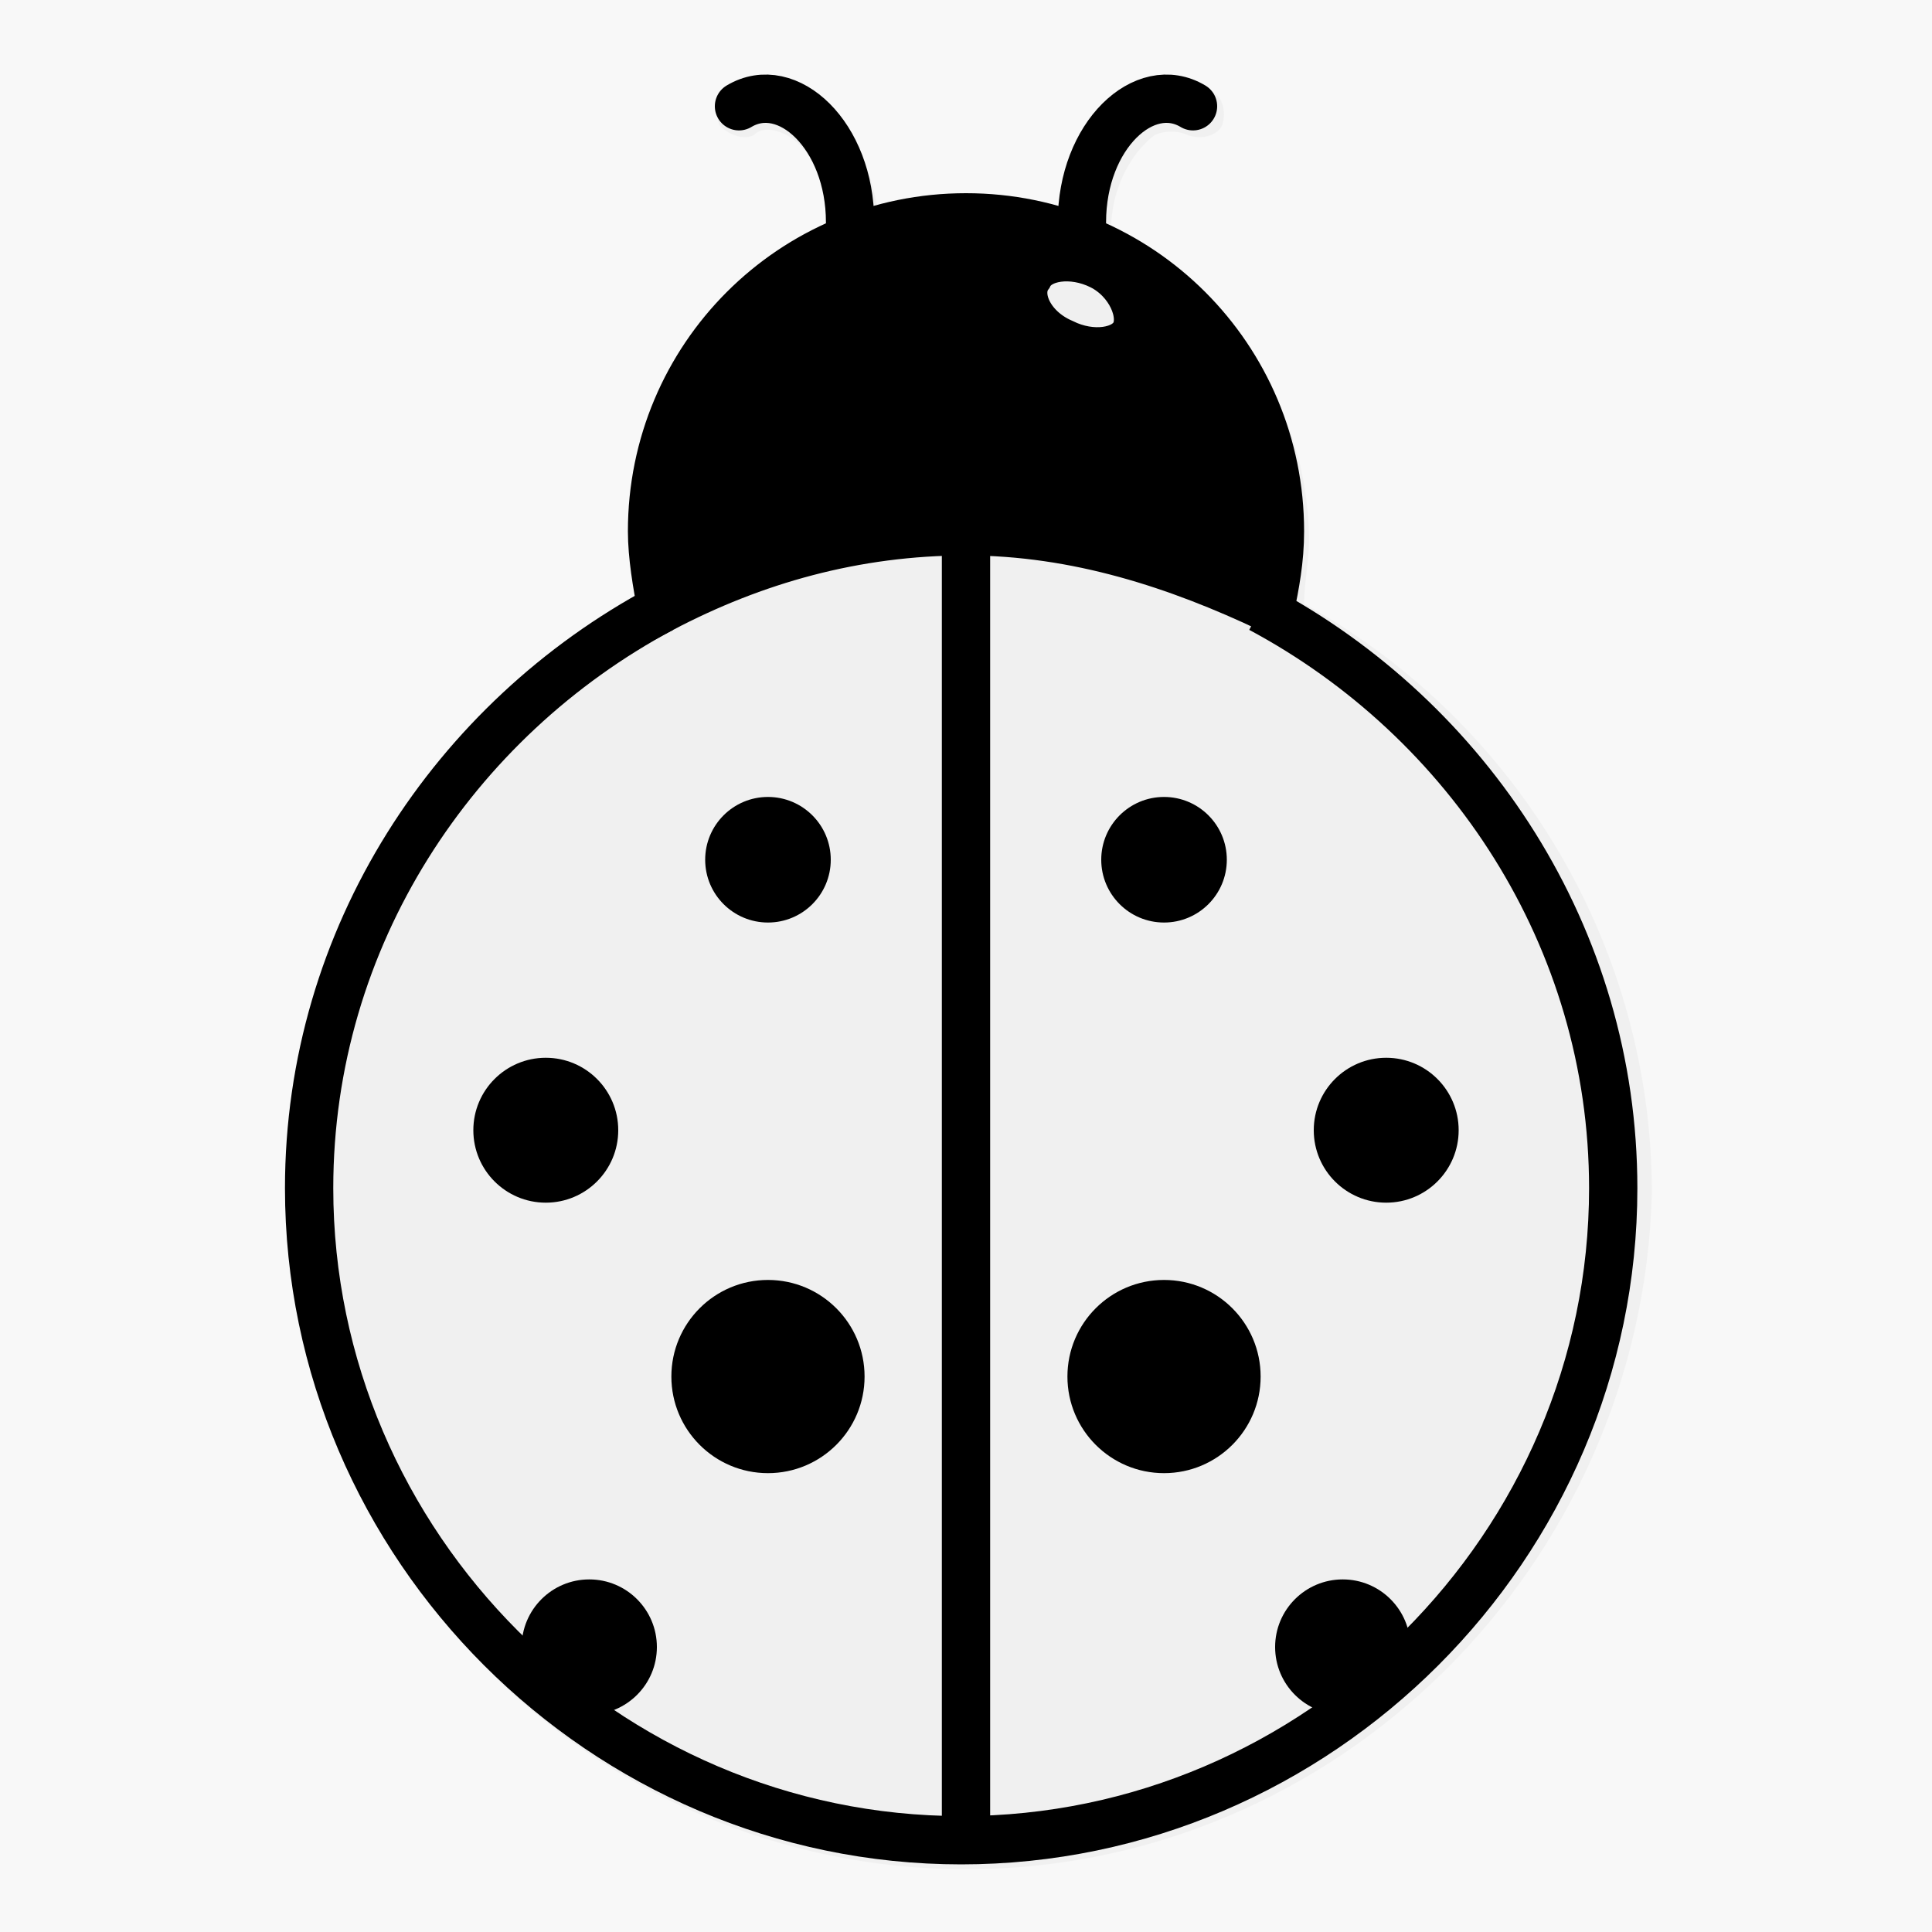
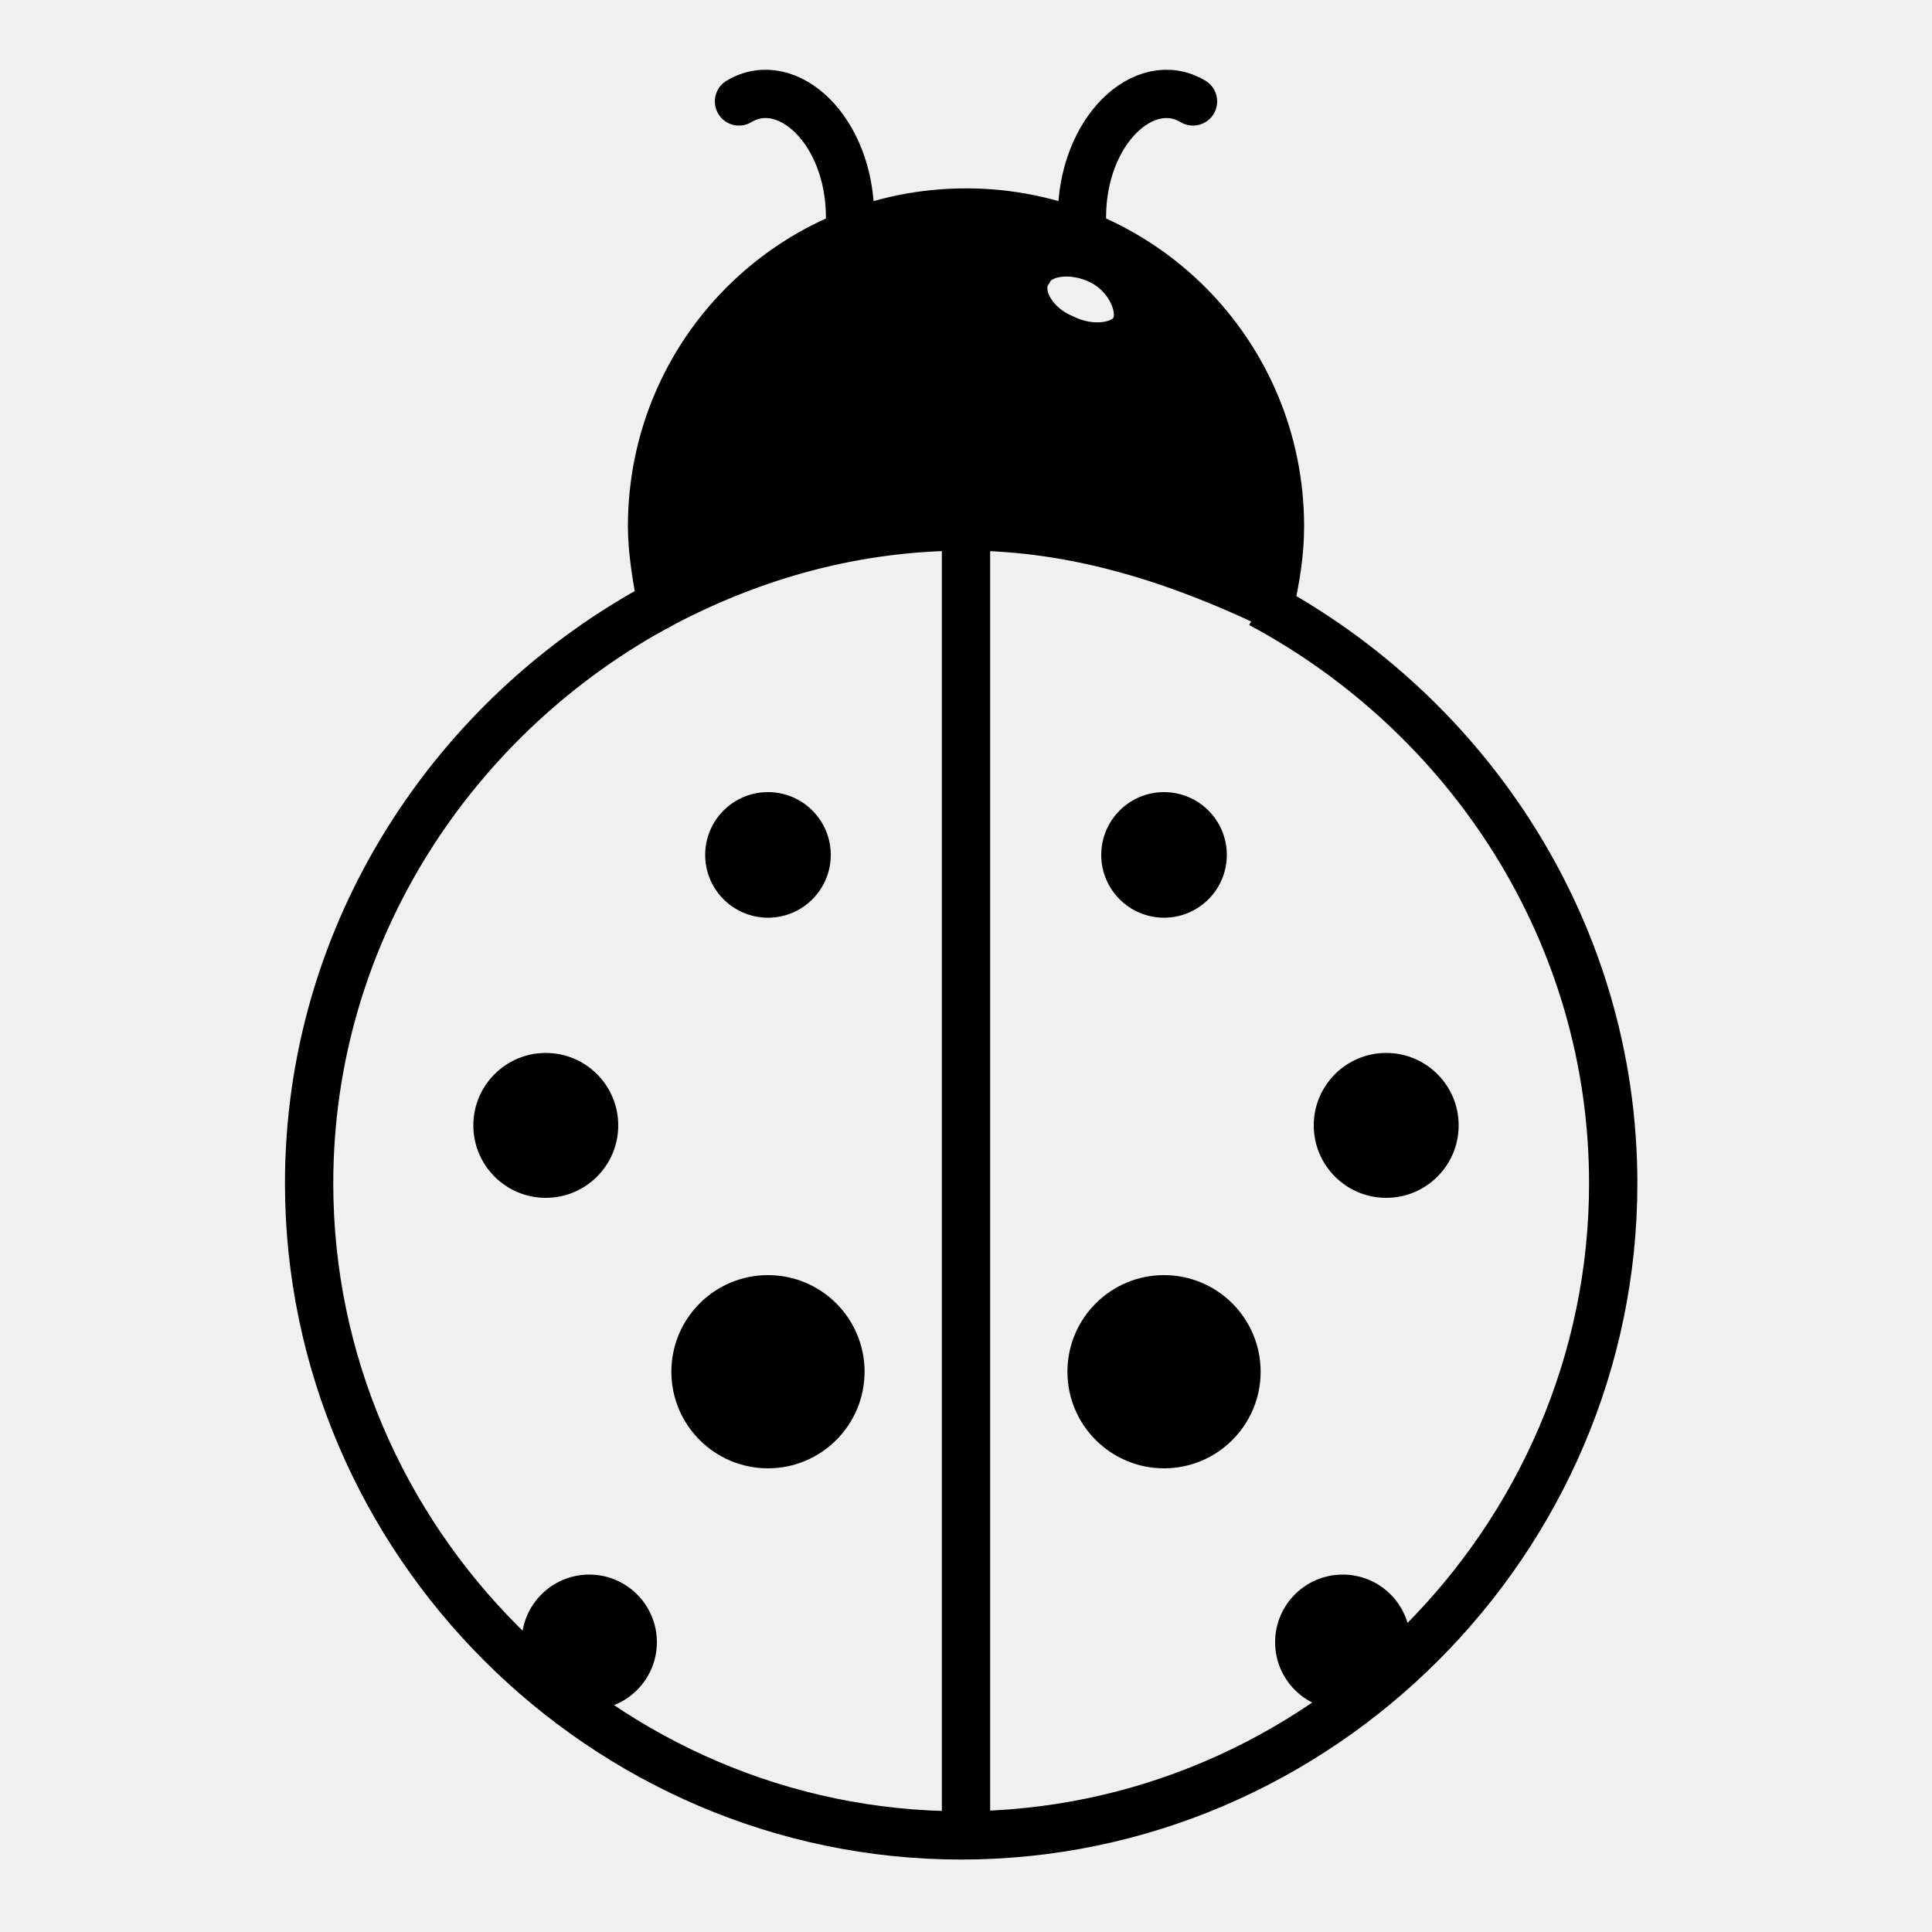
- <svg xmlns="http://www.w3.org/2000/svg" version="1.1" id="Calque_1" x="0px" y="0px" viewBox="0 0 40 40" style="enable-background:new 0 0 40 40;" xml:space="preserve">
+ <svg xmlns="http://www.w3.org/2000/svg" version="1.0" id="Calque_1" x="0px" y="0px" viewBox="-59 6 40 40" style="enable-background:new -59 6 40 40;" xml:space="preserve">
  <style type="text/css">
- 	.st0{display:none;}
- 	.st1{display:inline;}
- 	.st2{display:inline;fill:none;stroke:#000000;stroke-linecap:round;stroke-linejoin:round;stroke-miterlimit:10;}
- 	.st3{display:inline;stroke:#000000;stroke-miterlimit:10;}
- 	.st4{display:inline;fill:none;}
- 	.st5{display:inline;opacity:0.57;enable-background:new    ;}
- 	.st6{display:inline;fill:#FFFFFF;}
- 	.st7{opacity:0.5;fill:#FFFFFF;}
- 	.st8{fill:none;}
- 	.st9{stroke:#000000;stroke-miterlimit:10;}
- 	.st10{fill:none;stroke:#000000;stroke-miterlimit:10;}
- 	.st11{fill:none;stroke:#000000;stroke-linecap:round;stroke-linejoin:round;stroke-miterlimit:10;}
+ 	.st0{fill:none;}
+ 	.st1{stroke:#000000;stroke-miterlimit:10;}
+ 	.st2{fill:none;stroke:#000000;stroke-miterlimit:10;}
+ 	.st3{fill:none;stroke:#000000;stroke-linecap:round;stroke-linejoin:round;stroke-miterlimit:10;}
+ 	.st4{fill:#FFFFFF;stroke:#000000;stroke-miterlimit:10;}
+ 	.st5{display:none;}
+ 	.st6{display:inline;}
+ 	.st7{fill:#FFFFFF;}
+ 	.st8{stroke:#FFFFFF;stroke-miterlimit:10;}
+ 	.st9{fill:none;stroke:#FFFFFF;stroke-miterlimit:10;}
+ 	.st10{display:inline;fill:none;stroke:#FFFFFF;stroke-linecap:round;stroke-linejoin:round;stroke-miterlimit:10;}
+ 	.st11{display:inline;fill:none;stroke:#FFFFFF;stroke-miterlimit:10;}
+ 	.st12{fill:#FFFFFF;stroke:#FFFFFF;stroke-miterlimit:10;}
+ 	.st13{display:inline;fill:#FFFFFF;}
</style>
-   <g id="XMLID_5_" class="st0">
-     <path id="XMLID_22_" class="st1" d="M0,0v40h40V0H0z M15.3,37.9L15.3,37.9C7.9,36.5,3,29.5,4.3,22.1c0.9-4.9,4.3-8.7,8.7-10.3v-0.1   c0-0.2,0-0.3,0-0.5c0-2.8,1.7-5.3,4.1-6.3V4.8c0-1-0.4-1.7-0.9-2c-0.2-0.1-0.5-0.2-0.7,0c-0.2,0.1-0.5,0-0.7-0.2   c-0.1-0.2,0-0.5,0.2-0.7c0.5-0.3,1.2-0.3,1.7,0.1c0.8,0.5,1.3,1.5,1.4,2.6c0.6-0.2,1.2-0.3,1.9-0.3s1.3,0.1,1.9,0.3   C22,3.5,22.5,2.5,23.3,2c0.5-0.3,1.2-0.3,1.7-0.1c0.2,0.1,0.3,0.4,0.2,0.7c-0.1,0.2-0.4,0.3-0.7,0.2c-0.2-0.1-0.5-0.1-0.7,0   c-0.4,0.3-0.9,1-0.9,2v0.1C25.3,6,27,8.4,27,11.3c0,0.1,0,0.3,0,0.4v0.2c4.5,1.6,8,5.4,8.8,10.4c1.3,7.3-3.7,14.4-11,15.7" />
-     <path id="XMLID_37_" class="st2" d="M22.3,4.7c0-1.8,1.3-3,2.3-2.4" />
-     <path id="XMLID_36_" class="st2" d="M17.6,4.7c0-1.8-1.3-3-2.3-2.4" />
-     <path id="XMLID_35_" class="st3" d="M20,11.2c2.2-0.4,4.4-0.2,6.4,0.4c0-0.1,0-0.3,0-0.4c0-3.6-2.9-6.5-6.5-6.5s-6.5,2.9-6.5,6.5   c0,0.2,0,0.3,0,0.5C15.5,11,17.8,10.8,20,11.2z" />
-     <path id="XMLID_34_" class="st4" d="M20,11.6l4.7,26.3c7.3-1.3,12.3-8.4,11-15.7c-0.9-5.1-4.7-9.1-9.3-10.6" />
-     <path id="XMLID_32_" class="st4" d="M13.5,11.6C8.9,13.1,5.2,17,4.3,22.1c-1.3,7.3,3.6,14.4,11,15.7l0,0L20,11.6" />
-     <path id="XMLID_1_" class="st5" d="M24.3,36.6c-1.3,0.5-2.8,0.8-4.3,0.8s-3-0.3-4.4-0.8l4.3-25L24.3,36.6z" />
-     <path id="XMLID_2_" class="st4" d="M24.3,36.6c-1.3,0.5-2.8,0.8-4.3,0.8s-3-0.3-4.4-0.8l4.3-25L24.3,36.6z" />
-     <ellipse id="XMLID_29_" transform="matrix(-0.8719 -0.4897 0.4897 -0.8719 38.1882 24.3681)" class="st6" cx="22.3" cy="7.2" rx="1.3" ry="0.9" />
-     <circle id="XMLID_47_" class="st1" cx="23.7" cy="15.4" r="1.3" />
-     <circle id="XMLID_46_" class="st1" cx="29.3" cy="20.1" r="1.5" />
-     <circle id="XMLID_45_" class="st1" cx="25.6" cy="26" r="2" />
-     <circle id="XMLID_44_" class="st1" cx="30.3" cy="30.8" r="1.4" />
-     <circle id="XMLID_42_" class="st1" cx="16" cy="15.4" r="1.3" />
-     <circle id="XMLID_41_" class="st1" cx="10.5" cy="20.1" r="1.5" />
-     <circle id="XMLID_40_" class="st1" cx="14.2" cy="26" r="2" />
-     <circle id="XMLID_39_" class="st1" cx="9.5" cy="30.8" r="1.4" />
-   </g>
-   <g id="cocci" class="st0">
-     <path id="XMLID_73_" class="st1" d="M26.8,12.4c0.1-0.4,0.1-0.9,0.1-1.3c0-2.8-1.7-5.3-4.1-6.3V4.7c0-1,0.4-1.7,0.9-2   c0.2-0.1,0.5-0.2,0.7,0c0.2,0.1,0.5,0,0.7-0.2c0.1-0.2,0-0.5-0.2-0.7c-0.5-0.3-1.2-0.3-1.7,0.1c-0.8,0.5-1.3,1.5-1.4,2.6   c-0.6-0.2-1.2-0.3-1.9-0.3c-0.6,0-1.3,0.1-1.9,0.3c-0.1-1.1-0.6-2.1-1.4-2.6c-0.5-0.3-1.2-0.3-1.7-0.1c-0.2,0.1-0.3,0.4-0.2,0.7   c0.1,0.2,0.4,0.3,0.7,0.2c0.2-0.1,0.5-0.1,0.7,0c0.4,0.3,0.9,1,0.9,2v0.1c-2.3,1-4,3.5-4,6.3c0,0.4,0.1,0.9,0.1,1.3   C8.7,14.9,6,19.5,6,24.6c0,7.7,6.3,14,14,14s14-6.3,14-14C34,19.5,31.3,14.9,26.8,12.4z M7,24.6c0-4.8,2.7-9.3,7-11.5   c1.7-0.9,3.6-1.4,5.5-1.5v26c-2.5-0.1-4.9-0.9-6.9-2.3c0.5-0.2,0.9-0.7,0.9-1.3c0-0.8-0.6-1.4-1.4-1.4c-0.7,0-1.3,0.5-1.4,1.2   C8.4,31.5,7,28.2,7,24.6z M29.2,33.9c-0.1-0.7-0.7-1.2-1.4-1.2c-0.8,0-1.4,0.6-1.4,1.4c0,0.6,0.4,1.1,0.9,1.3   c-2,1.4-4.3,2.2-6.9,2.3v-26c1.9,0.1,3.8,0.5,5.5,1.5l0,0c4.3,2.3,7,6.7,7,11.5C33,28.2,31.6,31.5,29.2,33.9z" />
-     <circle id="XMLID_75_" class="st1" cx="24.1" cy="17.8" r="1.3" />
-     <circle id="XMLID_76_" class="st1" cx="28.7" cy="23.4" r="1.5" />
-     <circle id="XMLID_77_" class="st1" cx="24.1" cy="28.5" r="2" />
-     <circle id="XMLID_78_" class="st1" cx="15.9" cy="17.8" r="1.3" />
-     <circle id="XMLID_79_" class="st1" cx="11.3" cy="23.4" r="1.5" />
-     <circle id="XMLID_80_" class="st1" cx="15.9" cy="28.5" r="2" />
-   </g>
-   <path id="XMLID_12_" class="st7" d="M0,0v40h40V0H0z M20,38.7c-7.7,0-14-6.3-14-14c0-5.1,2.8-9.7,7.2-12.2c-0.1-0.4-0.1-0.9-0.1-1.3  c0-2.8,1.7-5.3,4.1-6.3V4.8c0-1-0.4-1.7-0.9-2c-0.2-0.1-0.5-0.2-0.7,0c-0.2,0.1-0.5,0-0.7-0.2c-0.1-0.2,0-0.5,0.2-0.7  c0.5-0.3,1.2-0.3,1.7,0.1c0.8,0.5,1.3,1.5,1.4,2.6c0.6-0.2,1.2-0.3,1.9-0.3c0.6,0,1.3,0.1,1.9,0.3c0.1-1.1,0.6-2.1,1.4-2.6  c0.5-0.3,1.2-0.3,1.7-0.1c0.2,0.1,0.3,0.4,0.2,0.7c-0.1,0.2-0.4,0.3-0.7,0.2c-0.2-0.1-0.5-0.1-0.7,0c-0.4,0.3-0.9,1-0.9,2v0.1  c2.4,1.1,4.1,3.5,4.1,6.3c0,0.4-0.1,0.9-0.1,1.3c4.5,2.5,7.2,7.2,7.2,12.2C34,32.4,27.7,38.7,20,38.7z" />
-   <g id="XMLID_21_">
-     <g id="XMLID_52_">
-       <ellipse id="XMLID_58_" transform="matrix(0.8719 0.4897 -0.4897 0.8719 5.9942 -10.1317)" class="st8" cx="22.4" cy="6.4" rx="1.3" ry="0.9" />
-       <path id="XMLID_55_" class="st9" d="M26.3,12.6c0.1-0.5,0.2-1,0.2-1.6c0-3.6-2.9-6.5-6.5-6.5s-6.5,2.9-6.5,6.5    c0,0.5,0.1,1.1,0.2,1.6c1.9-1,4-1.6,6.3-1.6S24.4,11.7,26.3,12.6z M21.3,5.7c0.2-0.4,0.9-0.5,1.5-0.2s0.9,1,0.7,1.4    c-0.2,0.4-0.9,0.5-1.5,0.2C21.3,6.8,21,6.1,21.3,5.7z" />
-       <path id="XMLID_54_" class="st10" d="M20,17.5" />
-       <path id="XMLID_53_" class="st10" d="M13.7,12.6c-4.3,2.3-7.3,6.8-7.3,12c0,7.4,6.1,13.5,13.5,13.5S33.4,32,33.4,24.6    c0-5.2-3-9.7-7.3-12" />
+   <g id="black">
+     <g id="XMLID_6_">
+       <ellipse id="XMLID_7_" transform="matrix(-0.4897 0.8719 -0.8719 -0.4897 -43.9263 50.1763)" class="st0" cx="-36.6" cy="12.2" rx="0.9" ry="1.3" />
+       <path id="XMLID_72_" class="st1" d="M-32.7,18.5c0.1-0.5,0.2-1,0.2-1.6c0-3.6-2.9-6.5-6.5-6.5s-6.5,2.9-6.5,6.5    c0,0.5,0.1,1.1,0.2,1.6c1.9-1,4-1.6,6.3-1.6S-34.6,17.6-32.7,18.5z M-37.7,11.6c0.2-0.4,0.9-0.5,1.5-0.2c0.6,0.3,0.9,1,0.7,1.4    c-0.2,0.4-0.9,0.5-1.5,0.2C-37.7,12.7-38,12-37.7,11.6z" />
+       <path id="XMLID_69_" class="st2" d="M-39,23.4" />
+       <path id="XMLID_68_" class="st2" d="M-45.3,18.5c-4.3,2.3-7.3,6.8-7.3,12c0,7.4,6.1,13.5,13.5,13.5s13.5-6.1,13.5-13.5    c0-5.2-3-9.7-7.3-12" />
    </g>
-     <path id="XMLID_51_" class="st11" d="M22.4,4.6c0-1.8,1.3-3,2.3-2.4" />
-     <path id="XMLID_48_" class="st11" d="M17.6,4.6c0-1.8-1.3-3-2.3-2.4" />
-     <line id="XMLID_43_" class="st10" x1="20" y1="11.1" x2="20" y2="38.2" />
-     <g id="XMLID_28_">
-       <circle id="XMLID_38_" cx="24.1" cy="17.8" r="1.3" />
-       <circle id="XMLID_33_" cx="28.7" cy="23.4" r="1.5" />
-       <circle id="XMLID_31_" cx="24.1" cy="28.5" r="2" />
-       <circle id="XMLID_30_" cx="27.8" cy="34.1" r="1.4" />
+     <path id="XMLID_9_" class="st3" d="M-36.6,10.5c0-1.8,1.3-3,2.3-2.4" />
+     <path id="XMLID_8_" class="st3" d="M-41.4,10.5c0-1.8-1.3-3-2.3-2.4" />
+     <line id="XMLID_11_" class="st4" x1="-39" y1="17" x2="-39" y2="44.1" />
+     <g id="XMLID_10_">
+       <circle id="XMLID_12_" cx="-34.9" cy="23.7" r="1.3" />
+       <circle id="XMLID_13_" cx="-30.3" cy="29.3" r="1.5" />
+       <circle id="XMLID_14_" cx="-34.9" cy="34.4" r="2" />
+       <circle id="XMLID_15_" cx="-31.2" cy="40" r="1.4" />
    </g>
-     <g id="XMLID_23_">
-       <circle id="XMLID_27_" cx="15.9" cy="17.8" r="1.3" />
-       <circle id="XMLID_26_" cx="11.3" cy="23.4" r="1.5" />
-       <circle id="XMLID_25_" cx="15.9" cy="28.5" r="2" />
-       <circle id="XMLID_24_" cx="12.2" cy="34.1" r="1.4" />
+     <g id="XMLID_16_">
+       <circle id="XMLID_20_" cx="-43.1" cy="23.7" r="1.3" />
+       <circle id="XMLID_19_" cx="-47.7" cy="29.3" r="1.5" />
+       <circle id="XMLID_18_" cx="-43.1" cy="34.4" r="2" />
+       <circle id="XMLID_17_" cx="-46.8" cy="40" r="1.4" />
    </g>
  </g>
+   <g id="white" class="st5">
+     <g id="XMLID_88_" class="st6">
+       <ellipse id="XMLID_94_" transform="matrix(0.4897 -0.8719 0.8719 0.4897 -29.3515 -25.5576)" class="st7" cx="-36.5" cy="12.3" rx="0.9" ry="1.3" />
+       <path id="XMLID_91_" class="st8" d="M-32.6,18.5c0.1-0.5,0.2-1,0.2-1.6c0-3.6-2.9-6.5-6.5-6.5c-3.6,0-6.5,2.9-6.5,6.5    c0,0.5,0.1,1.1,0.2,1.6c1.9-1,4-1.6,6.3-1.6S-34.5,17.6-32.6,18.5z" />
+       <path id="XMLID_90_" class="st2" d="M-38.9,23.4" />
+       <path id="XMLID_89_" class="st9" d="M-45.2,18.5c-4.3,2.3-7.3,6.8-7.3,12c0,7.4,6.1,13.5,13.5,13.5s13.5-6.1,13.5-13.5    c0-5.2-3-9.7-7.3-12" />
+     </g>
+     <path id="XMLID_87_" class="st10" d="M-36.5,10.5c0-1.8,1.3-3,2.3-2.4" />
+     <path id="XMLID_86_" class="st10" d="M-41.3,10.5c0-1.8-1.3-3-2.3-2.4" />
+     <line id="XMLID_85_" class="st11" x1="-38.9" y1="17" x2="-38.9" y2="44.1" />
+     <g id="XMLID_70_" class="st6">
+       <circle id="XMLID_84_" class="st12" cx="-33.8" cy="23.7" r="1.3" />
+       <circle id="XMLID_83_" class="st12" cx="-30.2" cy="29.3" r="1.5" />
+       <circle id="XMLID_82_" class="st12" cx="-33.8" cy="34.4" r="2" />
+       <circle id="XMLID_81_" class="st12" cx="-31.1" cy="40" r="1.4" />
+     </g>
+     <g id="XMLID_21_" class="st6">
+       <circle id="XMLID_4_" class="st12" cx="-44" cy="23.7" r="1.3" />
+       <circle id="XMLID_3_" class="st12" cx="-47.6" cy="29.3" r="1.5" />
+       <circle id="XMLID_67_" class="st12" cx="-44" cy="34.4" r="2" />
+       <circle id="XMLID_66_" class="st12" cx="-46.7" cy="40" r="1.4" />
+     </g>
+     <path id="XMLID_92_" class="st13" d="M-37.9,12.1c0.3-0.4,1.2-0.4,2,0c0.8,0.4,1.1,1.1,0.8,1.5s-1.2,0.4-2,0S-38.3,12.5-37.9,12.1z   " />
+   </g>
</svg>
